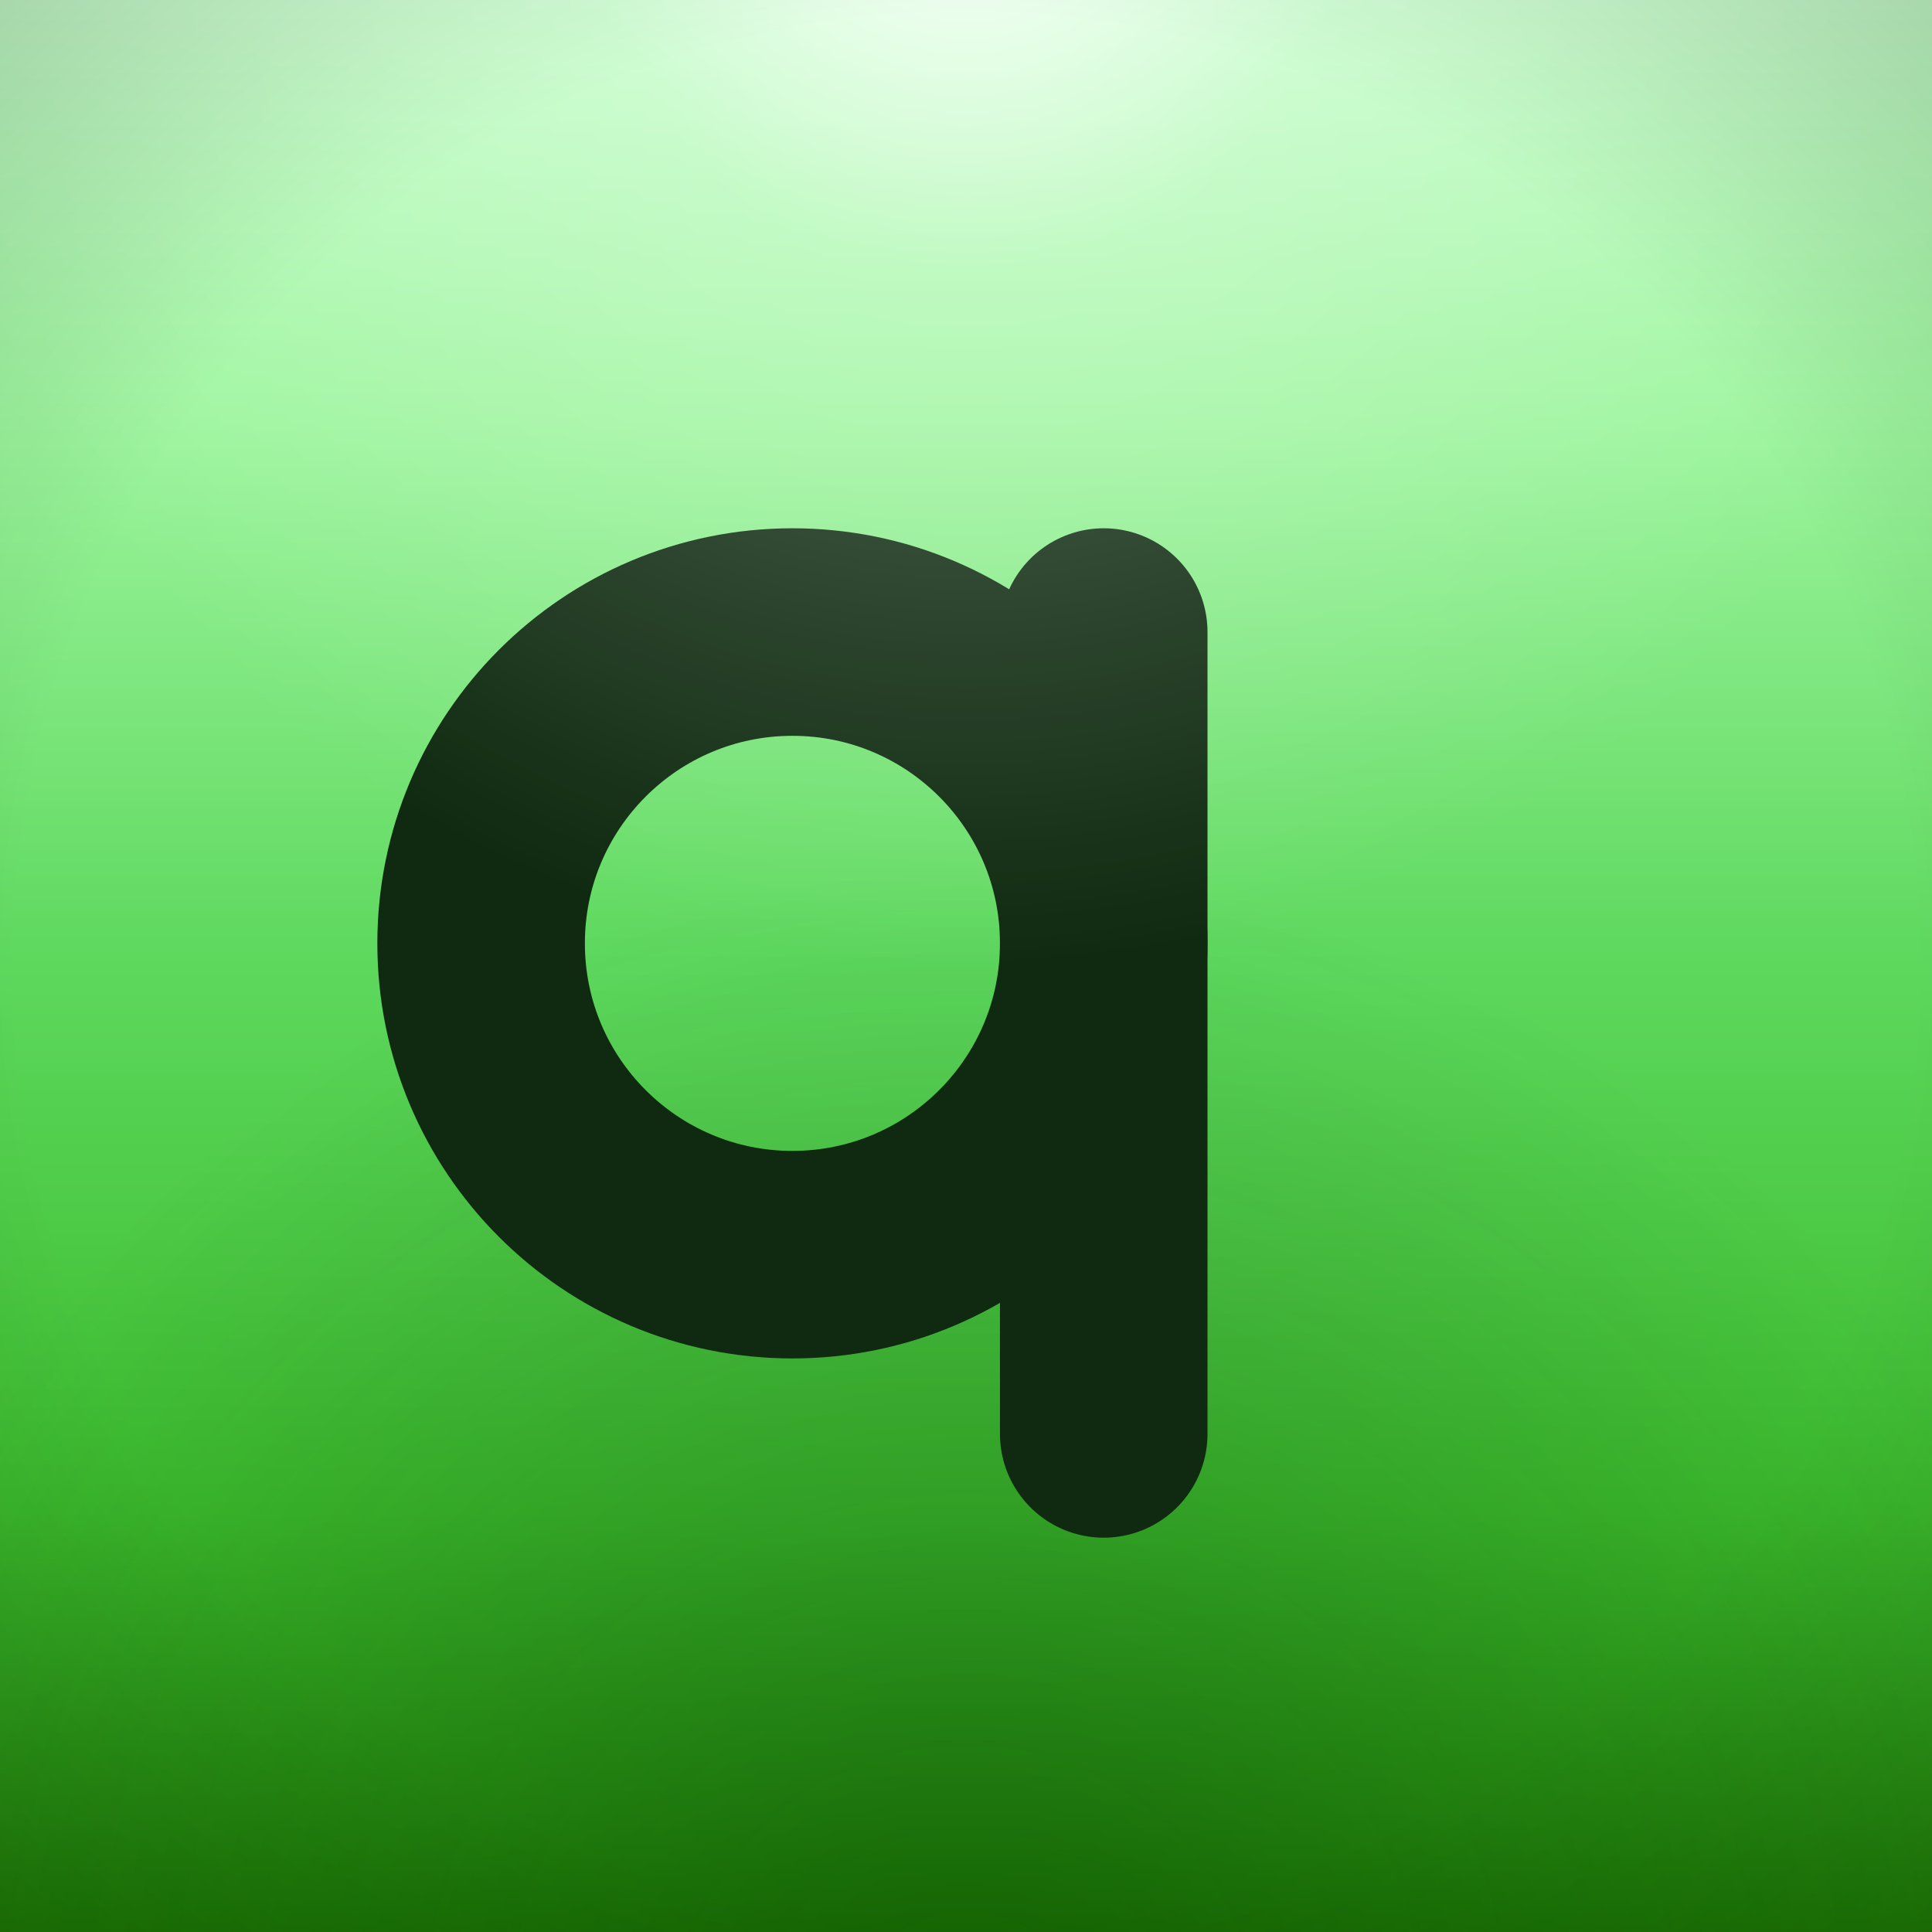
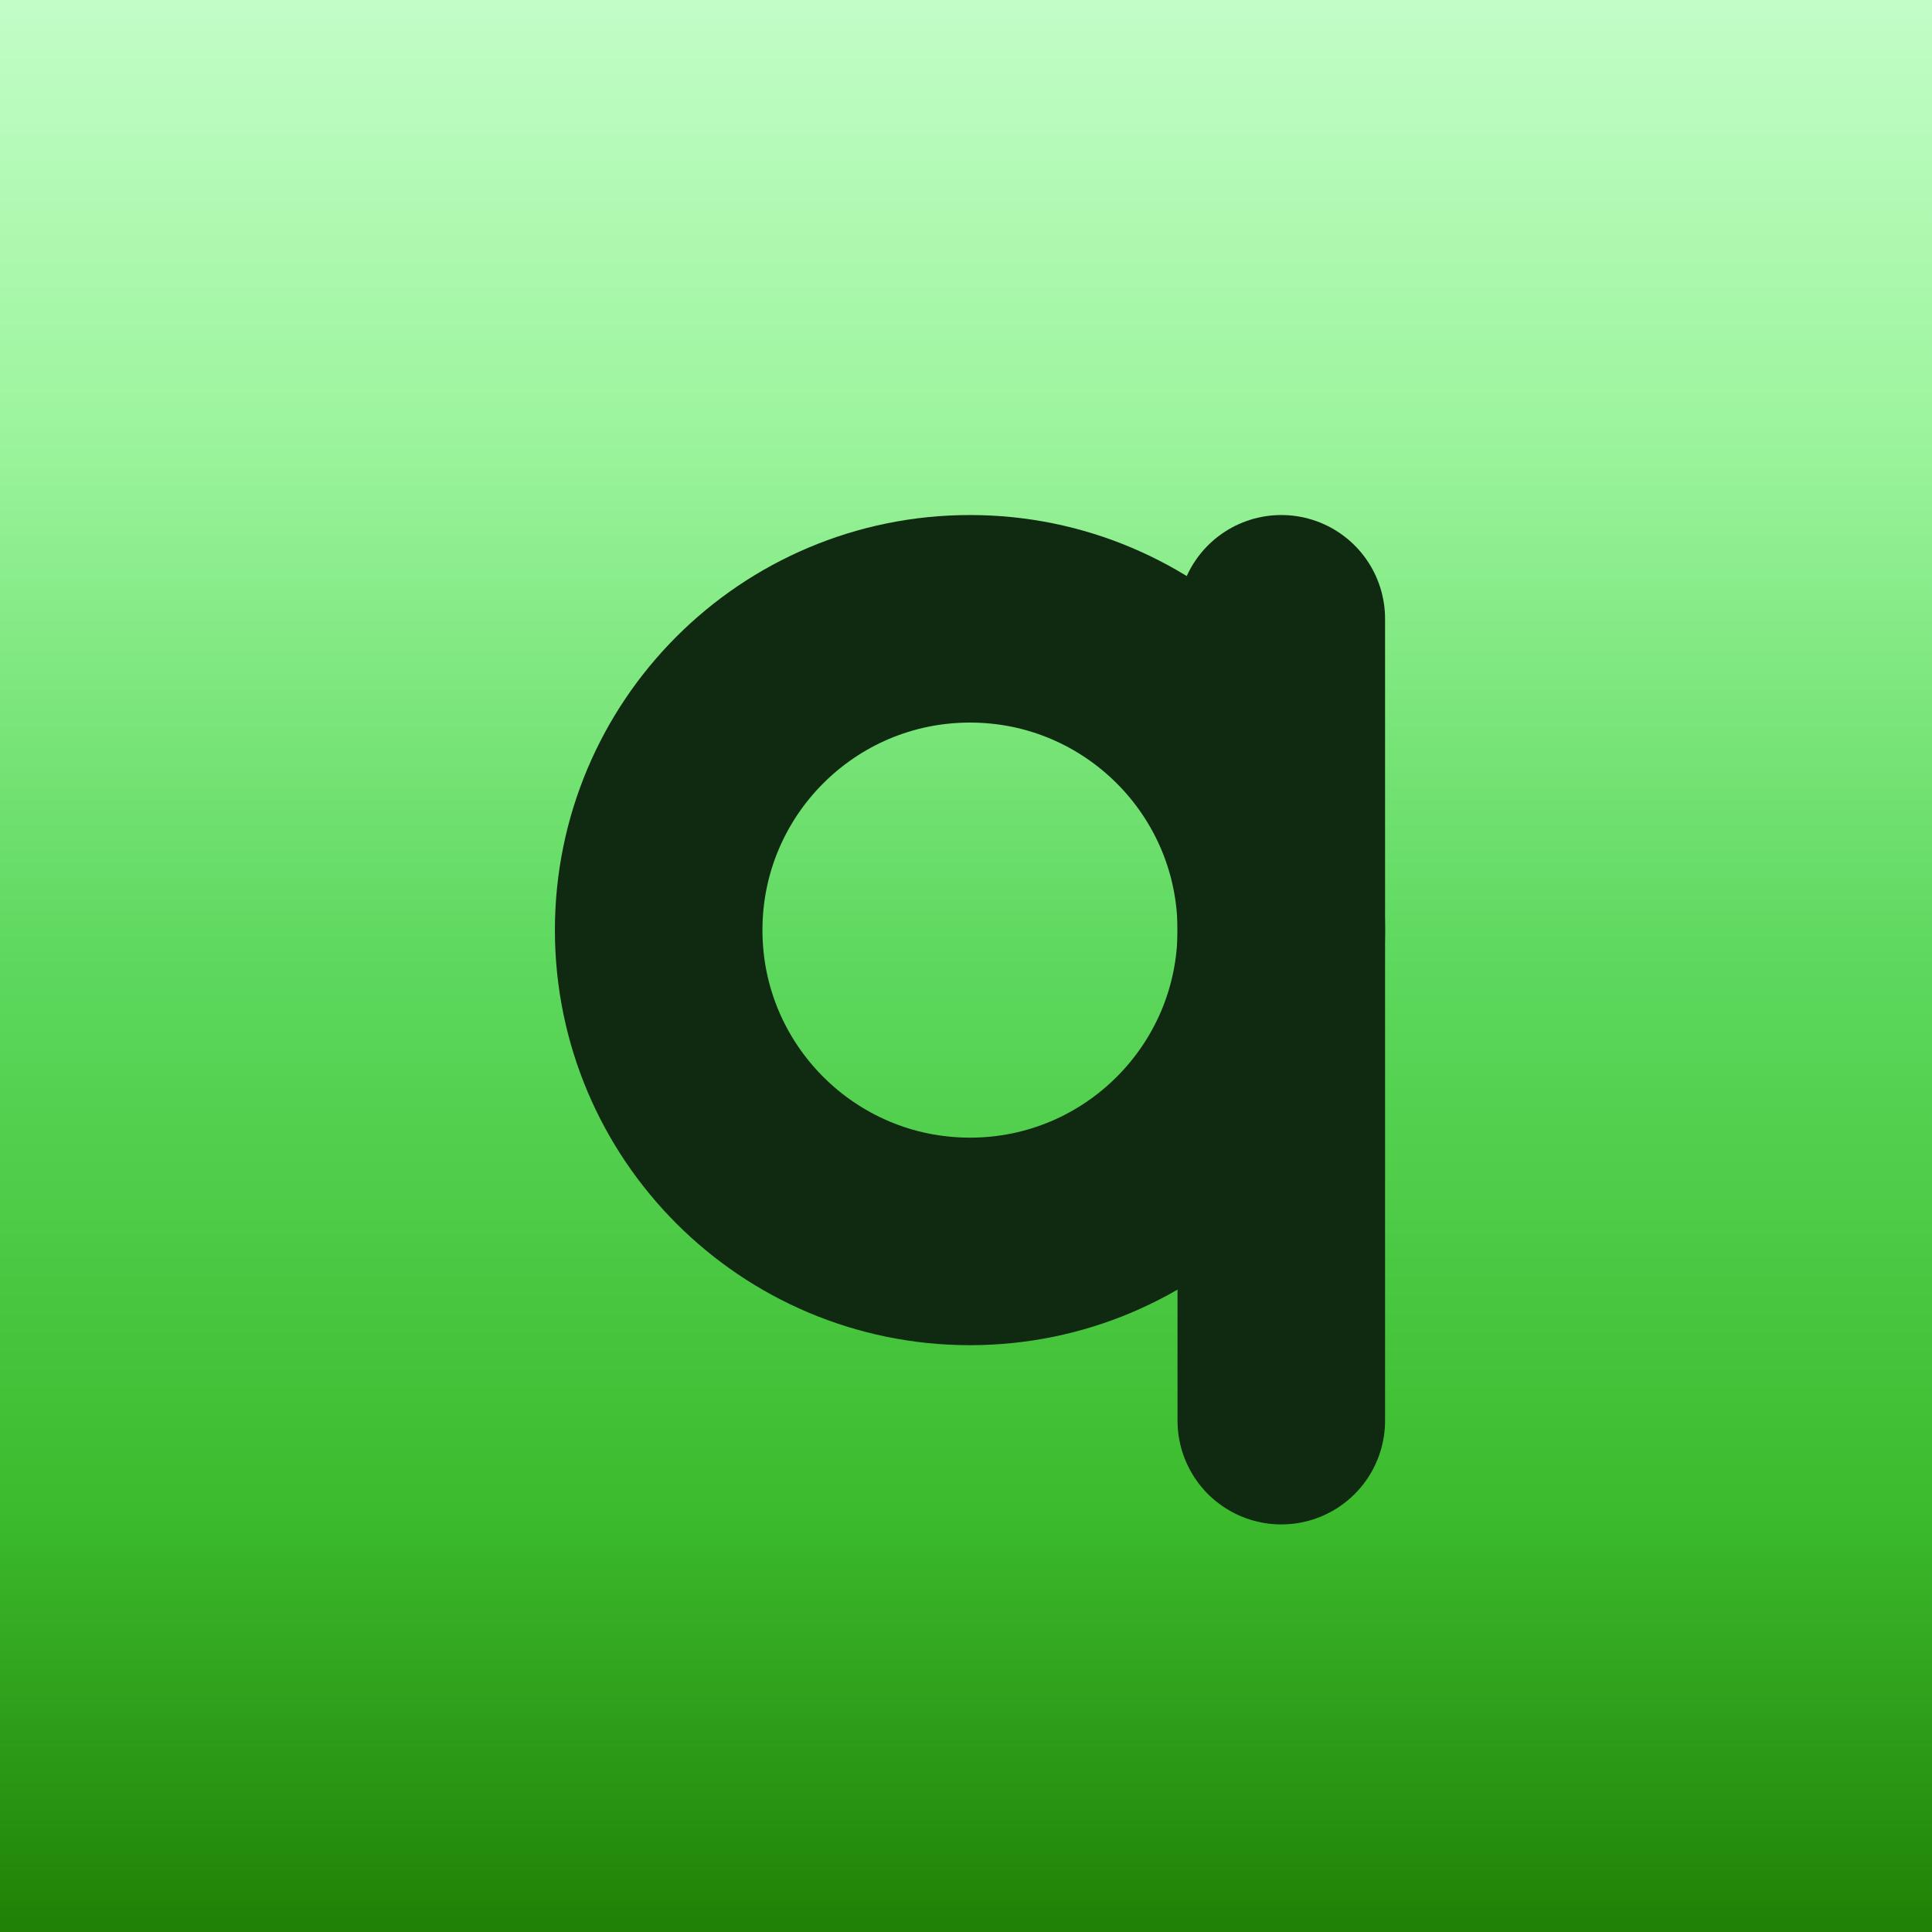
- <svg xmlns="http://www.w3.org/2000/svg" viewBox="0 0 1024 1024" width="1024" height="1024">
-   <defs>
+ <svg xmlns="http://www.w3.org/2000/svg" viewBox="0 0 1024 1024" width="1024" height="1024" version="1.1" id="svg15">
+   <defs id="defs12">
    <linearGradient id="bg" x1="0" y1="0" x2="0" y2="1">
-       <stop offset="0" stop-color="#C3FDC8" />
-       <stop offset="0.22" stop-color="#9DF59E" />
-       <stop offset="0.5" stop-color="#5DD85D" />
-       <stop offset="0.78" stop-color="#3CBB2D" />
-       <stop offset="1" stop-color="#1F8005" />
+       <stop offset="0" stop-color="#C3FDC8" id="stop1" />
+       <stop offset="0.22" stop-color="#9DF59E" id="stop2" />
+       <stop offset="0.5" stop-color="#5DD85D" id="stop3" />
+       <stop offset="0.78" stop-color="#3CBB2D" id="stop4" />
+       <stop offset="1" stop-color="#1F8005" id="stop5" />
    </linearGradient>
    <radialGradient id="cap" cx="0.5" cy="-0.05" r="0.55">
-       <stop offset="0" stop-color="rgba(255,255,255,0.85)" />
-       <stop offset="0.35" stop-color="rgba(255,255,255,0.25)" />
-       <stop offset="1" stop-color="rgba(255,255,255,0)" />
+       <stop offset="0" stop-color="rgba(255,255,255,0.85)" id="stop6" />
+       <stop offset="0.35" stop-color="rgba(255,255,255,0.25)" id="stop7" />
+       <stop offset="1" stop-color="rgba(255,255,255,0)" id="stop8" />
    </radialGradient>
    <radialGradient id="floor" cx="0.5" cy="1.05" r="0.6">
-       <stop offset="0" stop-color="rgba(0,40,0,0.35)" />
-       <stop offset="1" stop-color="rgba(0,40,0,0)" />
+       <stop offset="0" stop-color="rgba(0,40,0,0.35)" id="stop9" />
+       <stop offset="1" stop-color="rgba(0,40,0,0)" id="stop10" />
    </radialGradient>
    <radialGradient id="vg" cx="0.5" cy="0.5" r="0.75">
-       <stop offset="0.65" stop-color="rgba(0,0,0,0)" />
-       <stop offset="1" stop-color="rgba(0,0,0,0.18)" />
+       <stop offset="0.65" stop-color="rgba(0,0,0,0)" id="stop11" />
+       <stop offset="1" stop-color="rgba(0,0,0,0.18)" id="stop12" />
    </radialGradient>
  </defs>
-   <rect width="1024" height="1024" fill="url(#bg)" />
-   <rect width="1024" height="1024" fill="url(#floor)" />
-   <g fill="none" stroke="#0F2A10" stroke-width="110" stroke-linecap="round" stroke-linejoin="round">
-     <circle cx="420" cy="500" r="165" />
-     <line x1="585" y1="335" x2="585" y2="760" />
+   <rect width="1024" height="1024" fill="url(#bg)" id="rect12" x="0" y="0" style="display:inline" />
+   <g id="g15" transform="translate(94.11248,-7.02332)">
+     <g fill="none" stroke="#0f2a10" stroke-width="110" stroke-linecap="round" stroke-linejoin="round" id="g13" style="display:inline">
+       <circle cx="420" cy="500" r="165" id="circle13" />
+       <line x1="585" y1="335" x2="585" y2="760" id="line13" />
+     </g>
  </g>
-   <rect width="1024" height="1024" fill="url(#cap)" />
-   <rect width="1024" height="1024" fill="url(#vg)" />
</svg>
